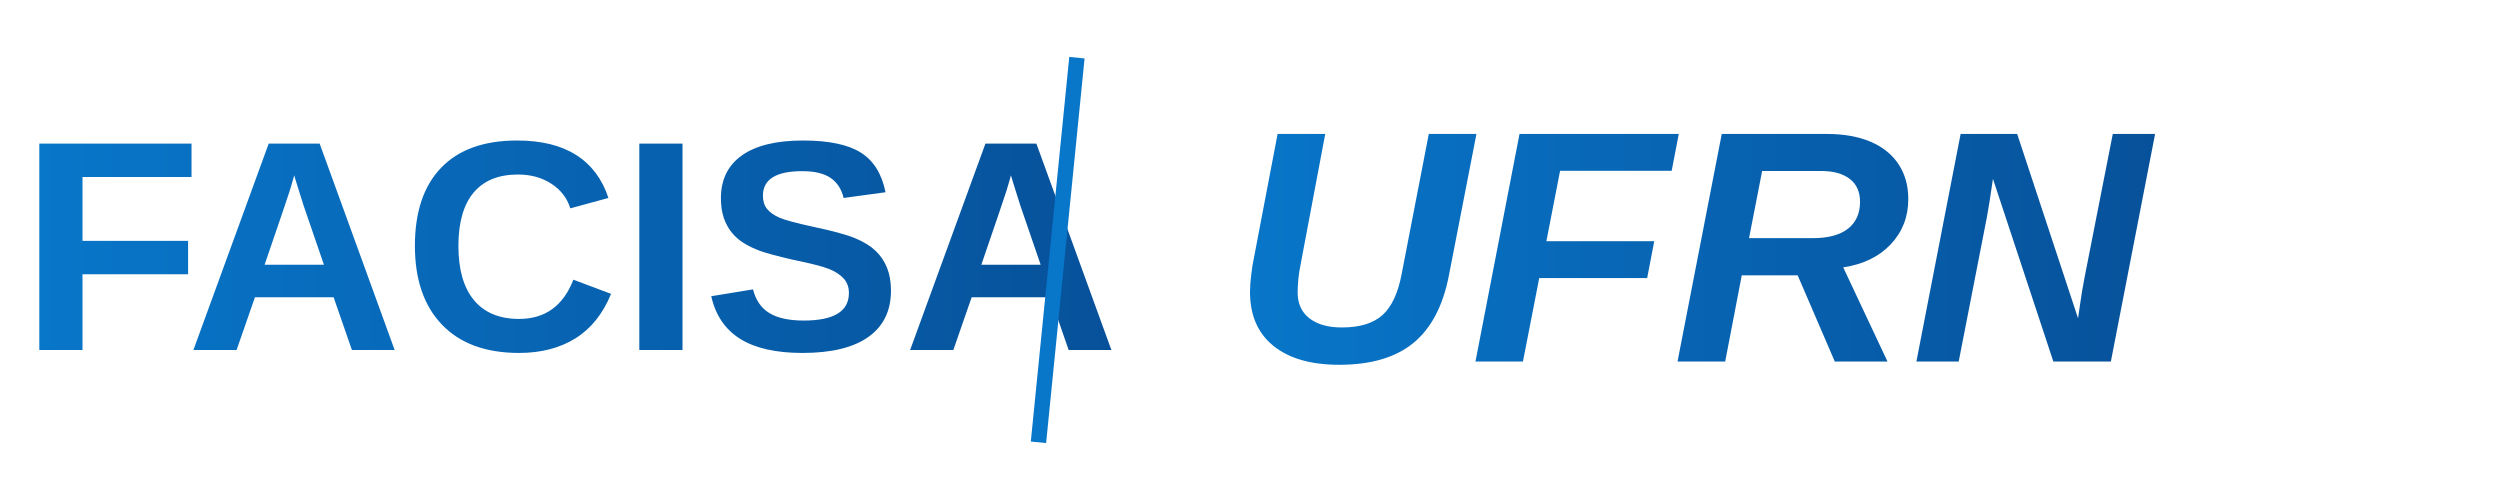
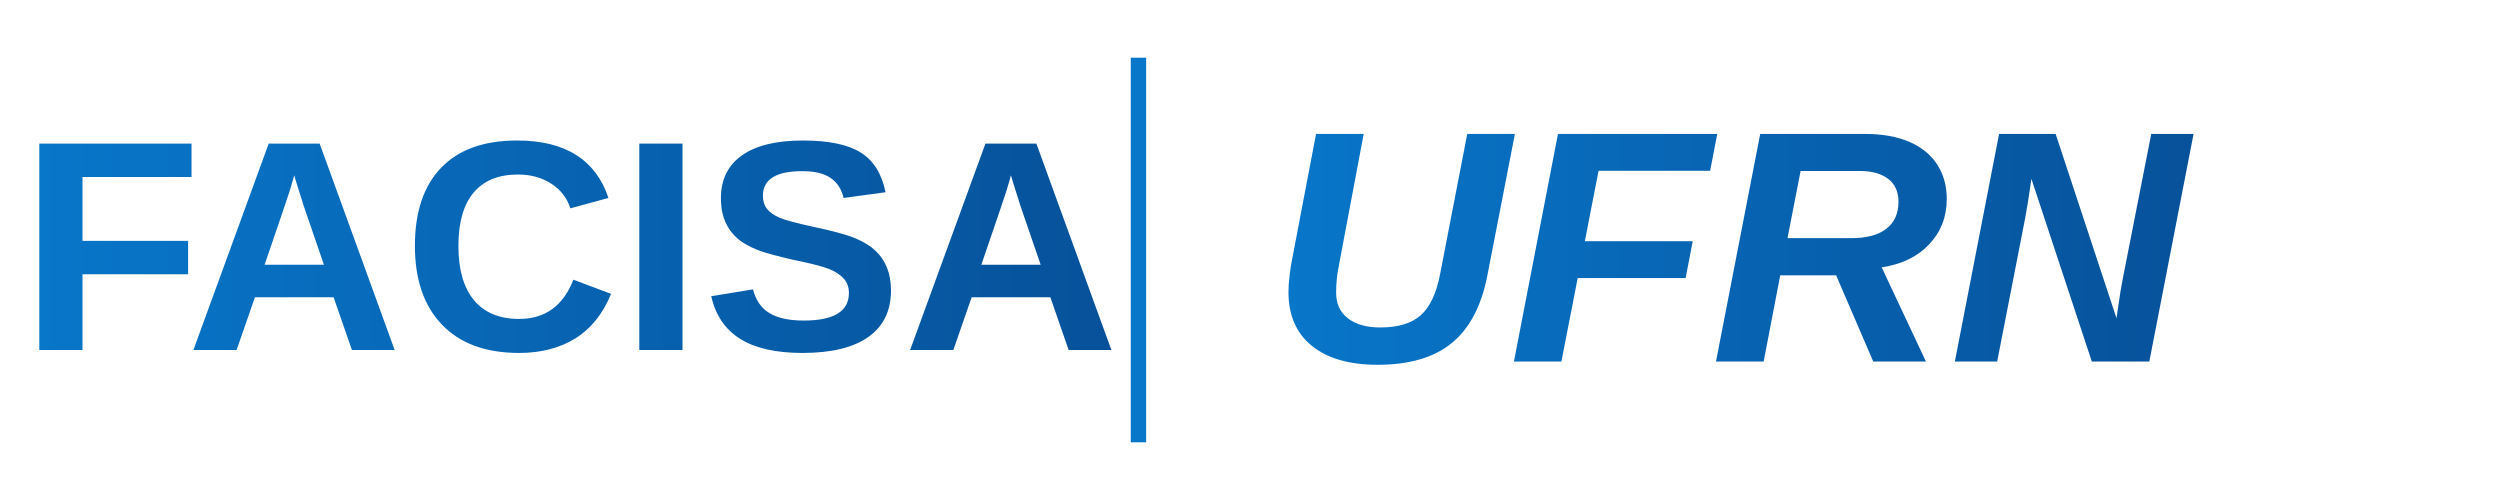
<svg xmlns="http://www.w3.org/2000/svg" viewBox="0 0 650 130">
  <defs>
    <linearGradient id="b">
      <stop stop-color="#0876C9" />
      <stop offset="1" stop-color="#07519A" />
    </linearGradient>
  </defs>
  <g id="assinatura-institucional">
    <text x="5" y="91" font-family="Arial,sans-serif" font-size="78" font-weight="700" fill="url(#b)">FACISA</text>
-     <path d="M280 15L270 115" stroke="#0876C9" stroke-width="4" />
-     <text x="320" y="94" font-family="Arial,sans-serif" font-size="86" font-style="italic" font-weight="800" fill="url(#b)">UFRN</text>
+     <path d="M296 15L296 115" stroke="#0876C9" stroke-width="4" />
+     <text x="330" y="94" font-family="Arial,sans-serif" font-size="86" font-style="italic" font-weight="800" fill="url(#b)">UFRN</text>
  </g>
</svg>
